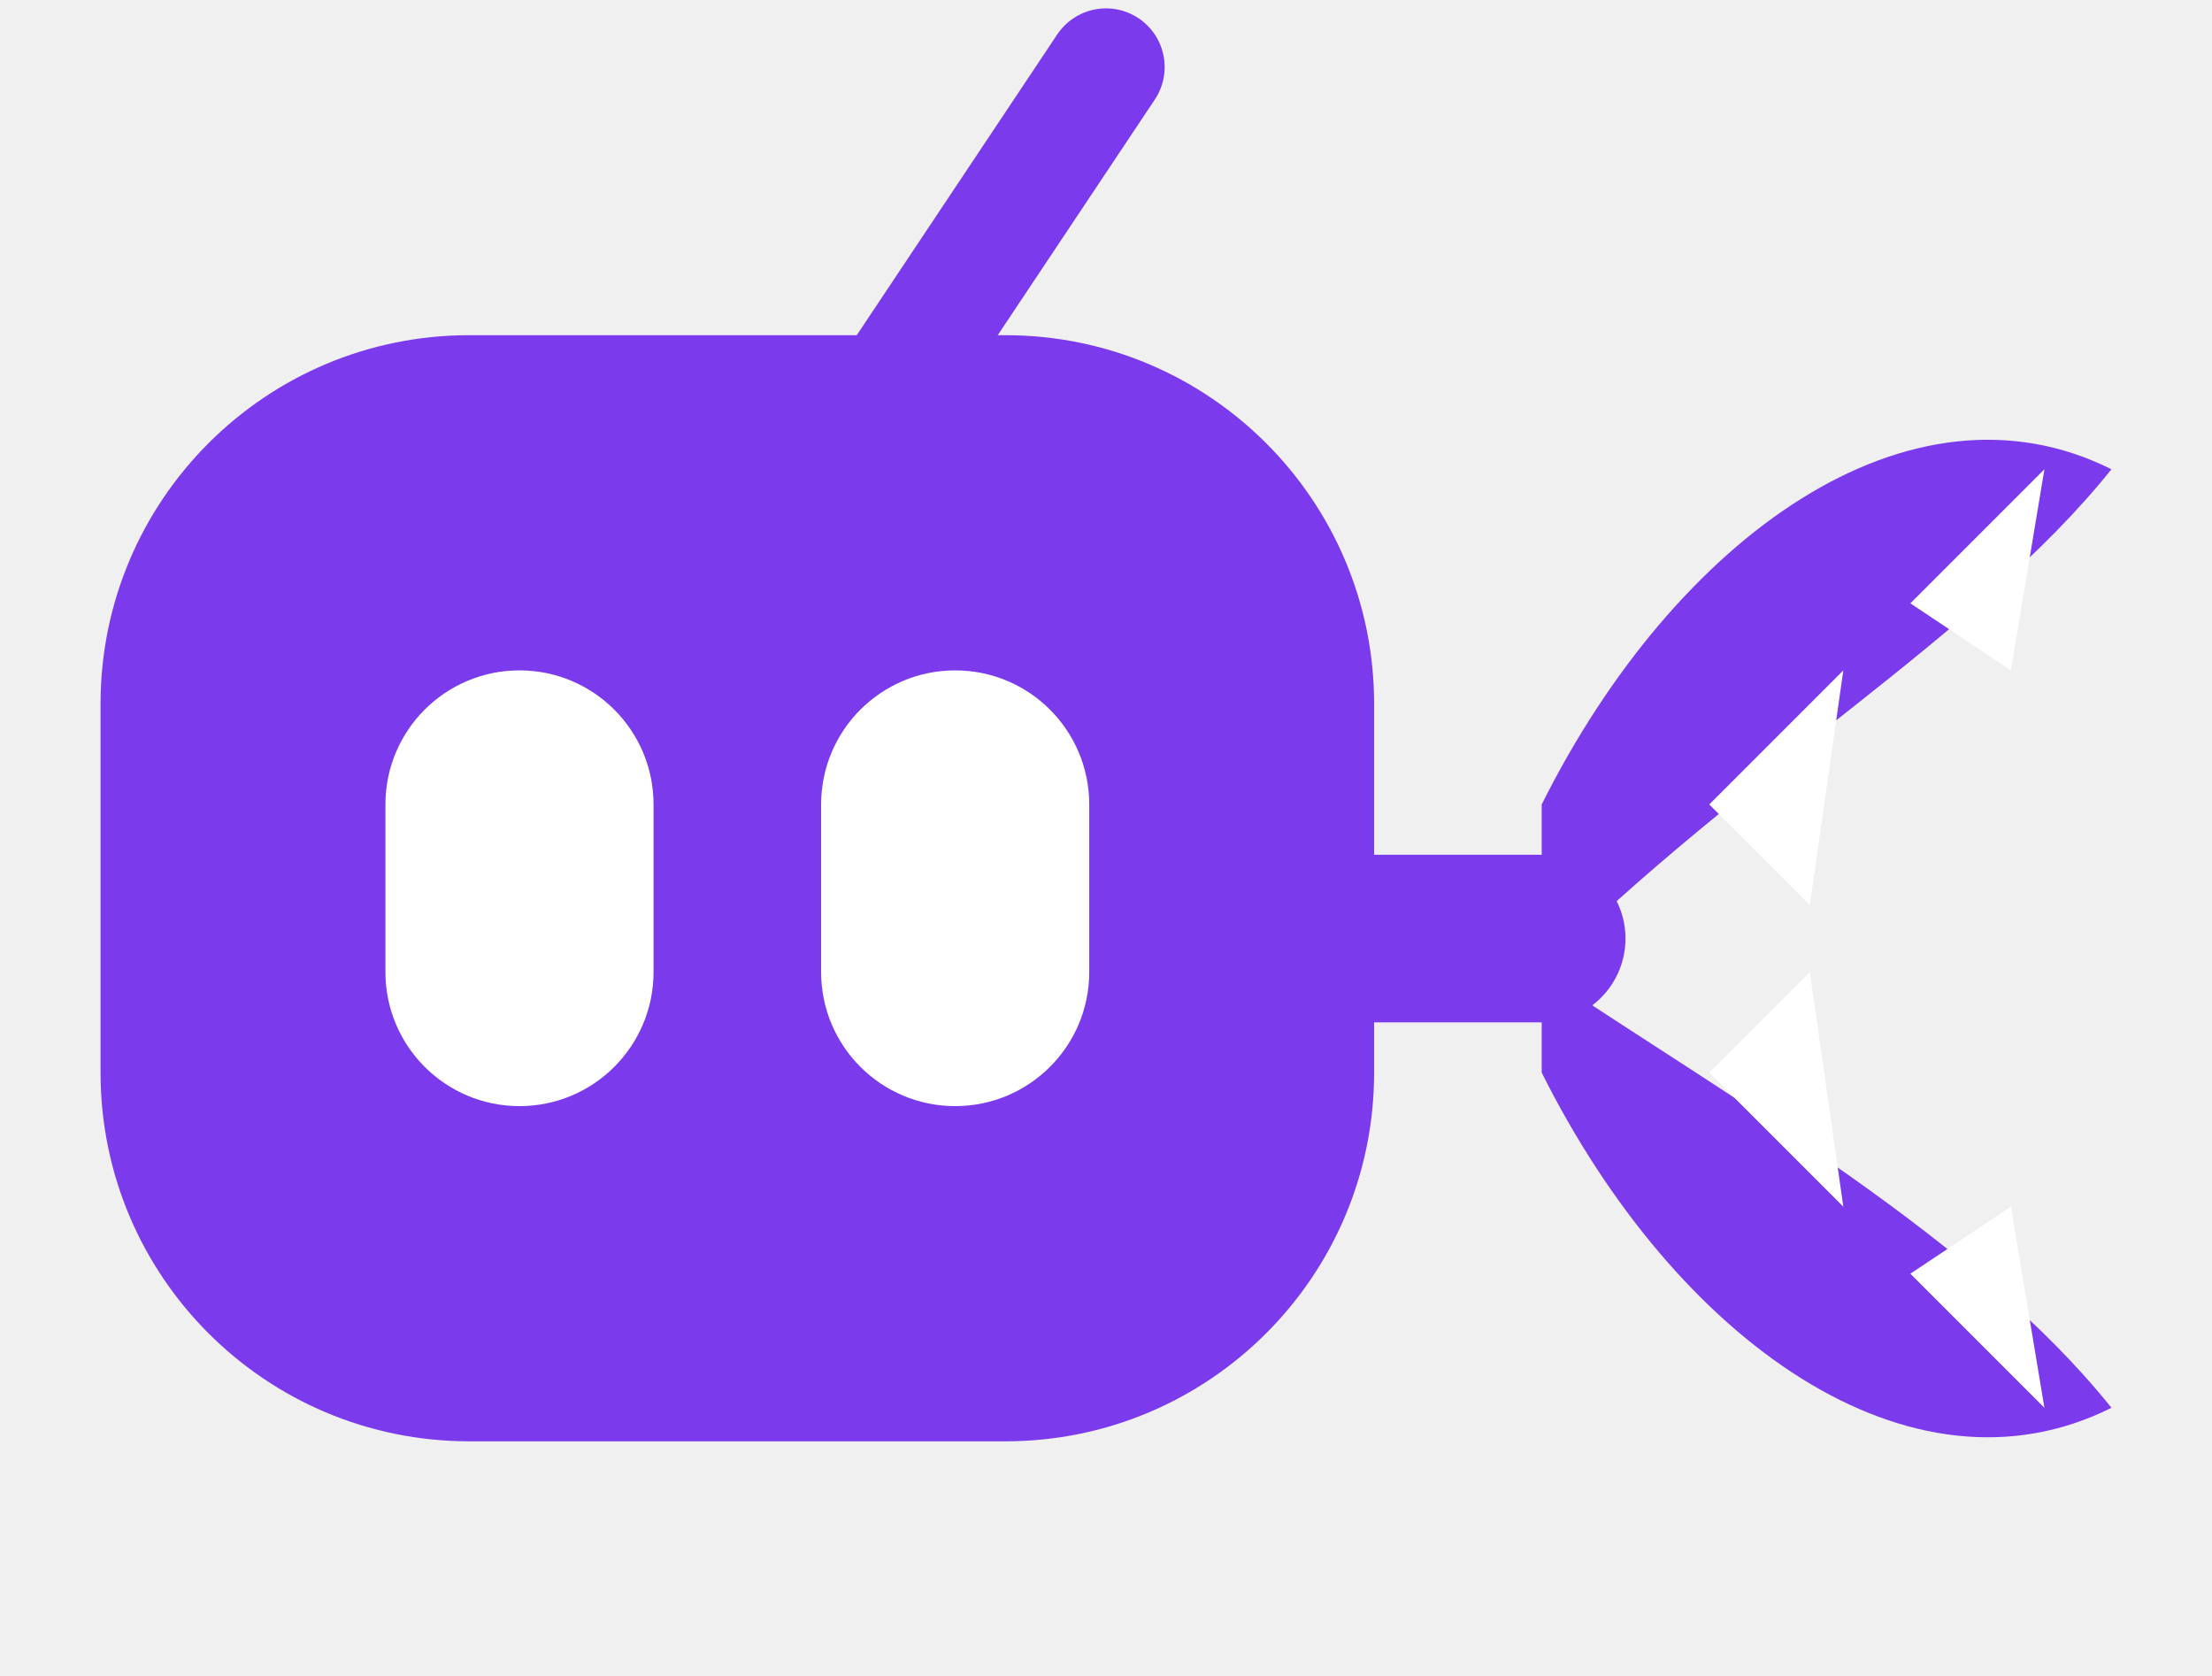
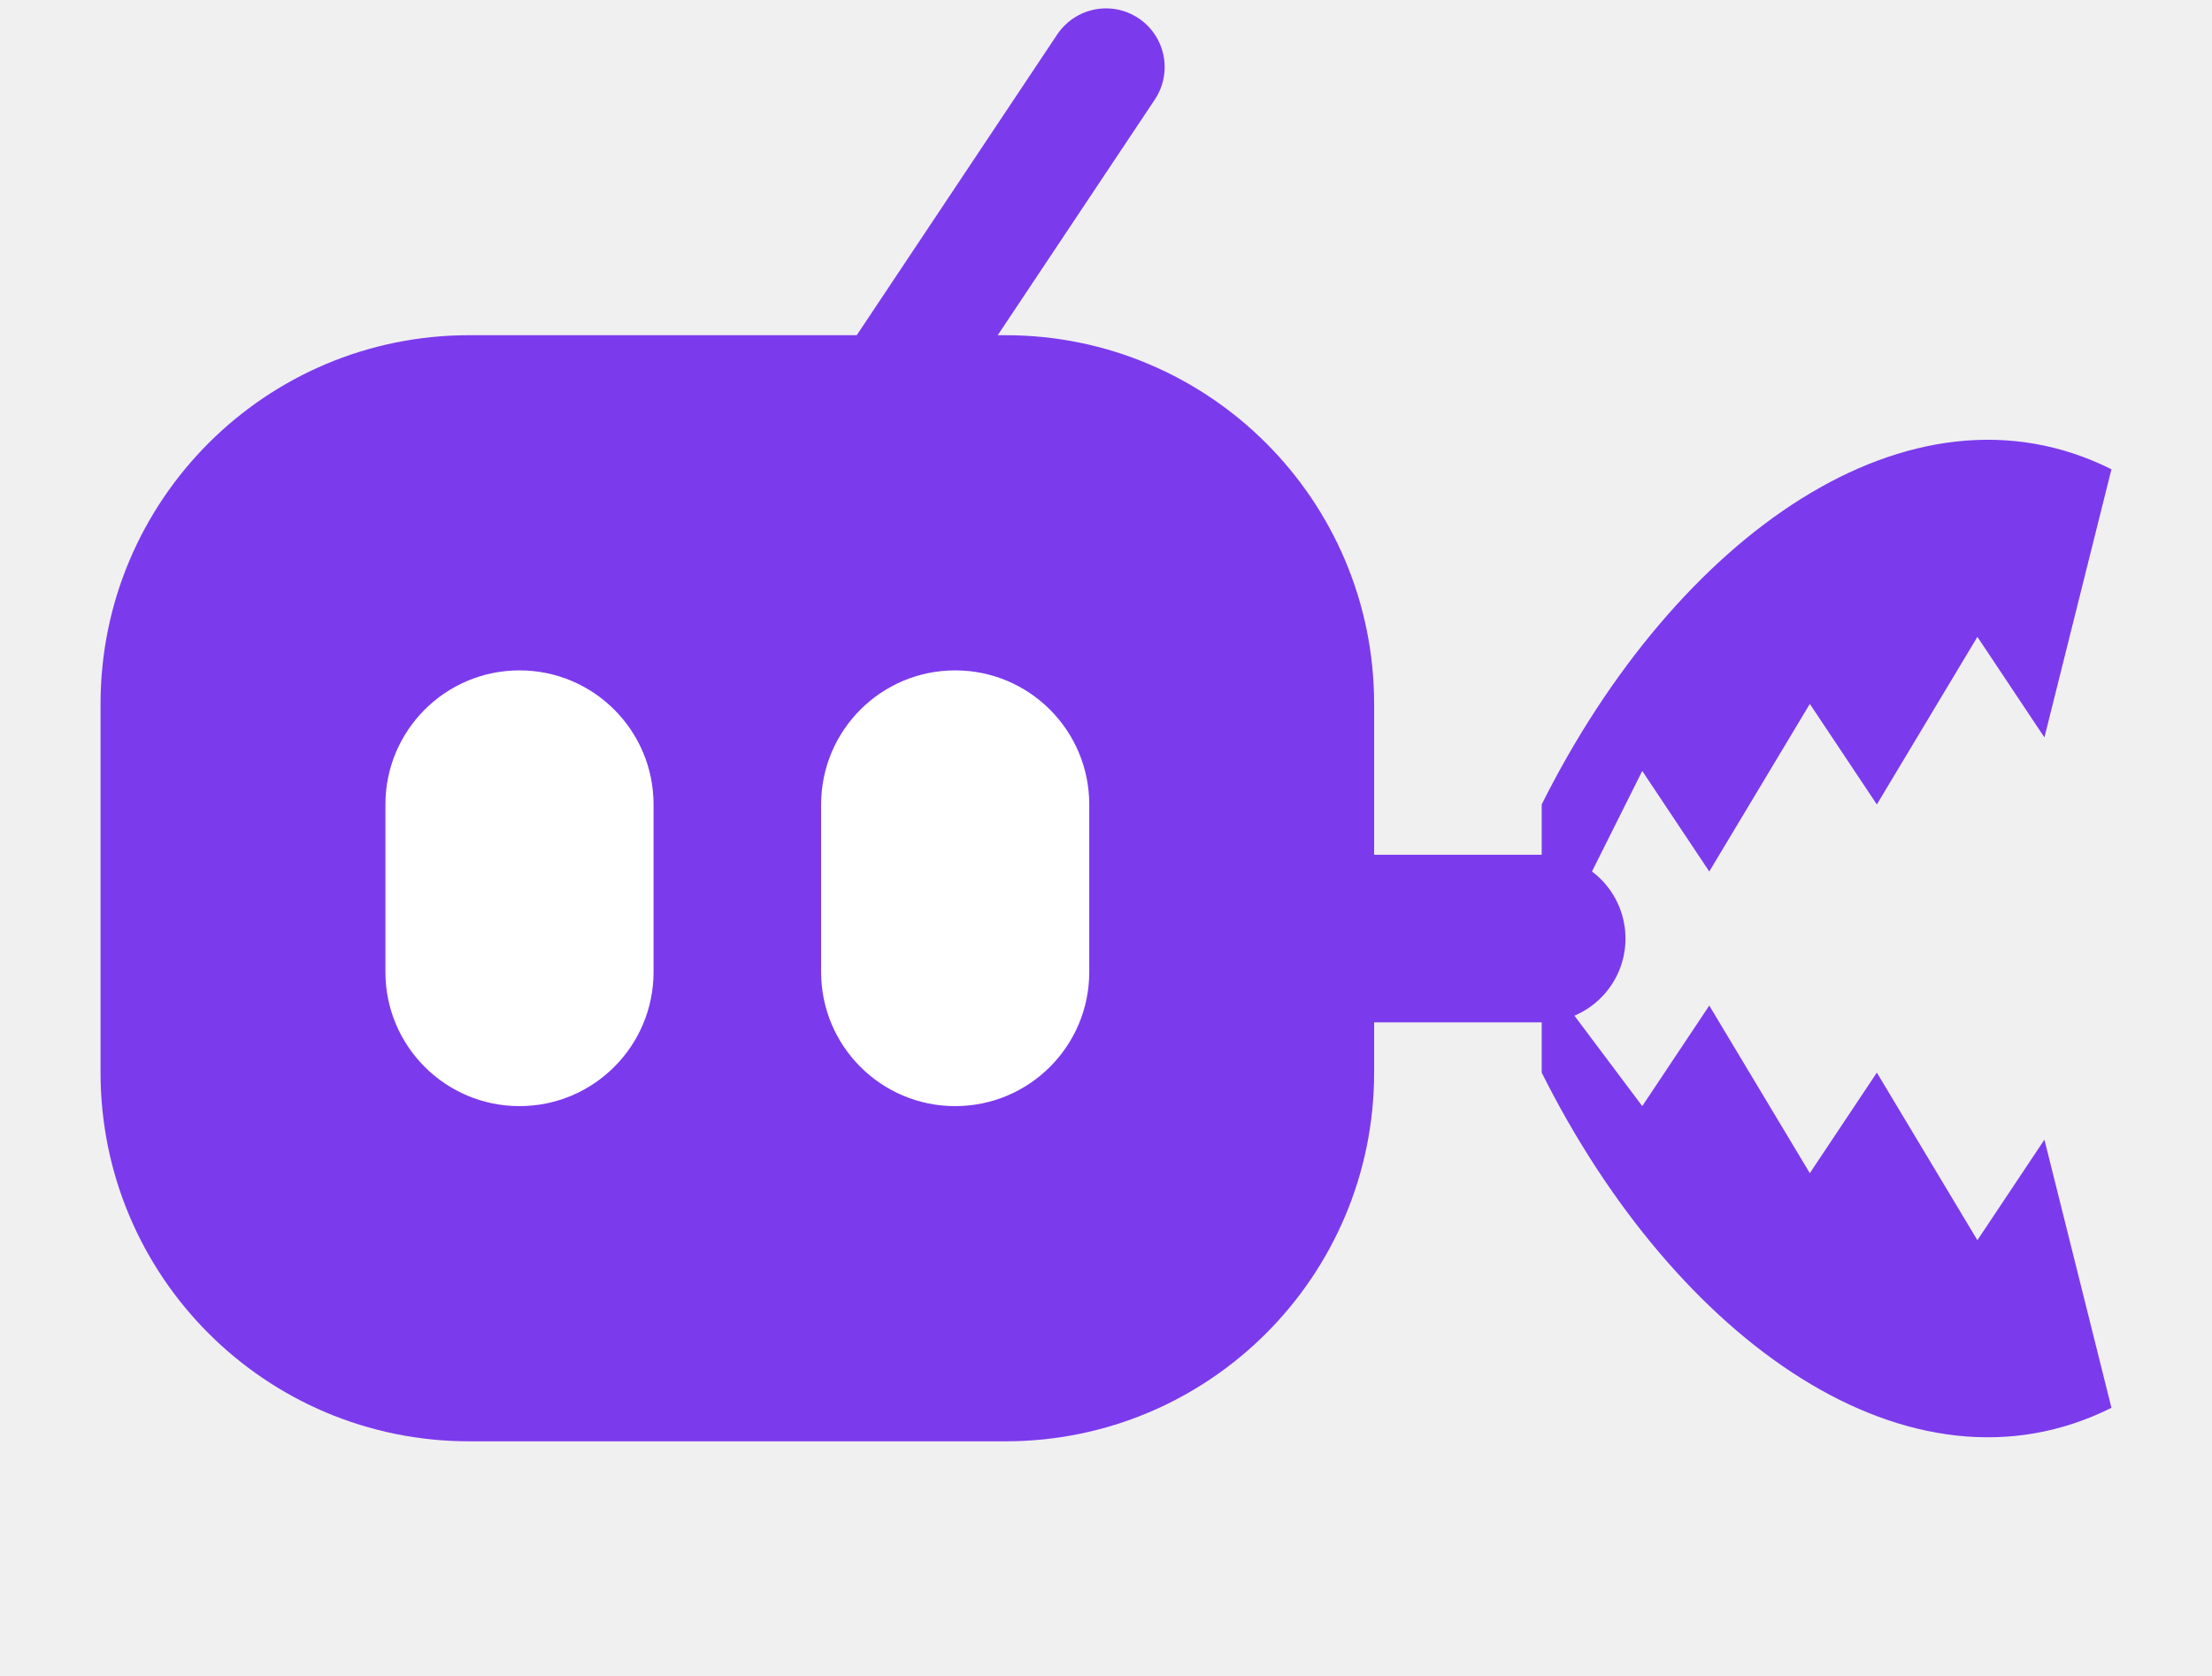
<svg xmlns="http://www.w3.org/2000/svg" viewBox="0 0 66 50" fill="none">
  <line x1="27" y1="11" x2="33" y2="2" stroke="#7c3aed" stroke-width="3.5" stroke-linecap="round" />
  <rect x="3" y="10" width="38" height="33" rx="11" fill="#7c3aed" />
  <rect x="11.5" y="20" width="8" height="13" rx="4" fill="white" />
  <rect x="24.5" y="20" width="8" height="13" rx="4" fill="white" />
  <line x1="41" y1="28" x2="46" y2="28" stroke="#7c3aed" stroke-width="5" stroke-linecap="round" />
-   <path d="M46 24 C50 16 57 11 63 14 C59 19 52 23 46 29 Z" fill="#7c3aed" />
-   <path d="M46 32 C50 40 57 45 63 42 C59 37 52 33 46 29 Z" fill="#7c3aed" />
-   <polygon points="57,18 61,14 60,20" fill="white" />
-   <polygon points="51,24 55,20 54,27" fill="white" />
-   <polygon points="57,38 61,42 60,36" fill="white" />
-   <polygon points="51,32 55,36 54,29" fill="white" />
+   <path d="     M 46 24     C 50 16 57 11 63 14     L 61 22 L 59 19 L 56 24 L 54 21 L 51 26 L 49 23 L 46 29     Z" fill="#7c3aed" />
+   <path d="     M 46 32     C 50 40 57 45 63 42     L 61 34 L 59 37 L 56 32 L 54 35 L 51 30 L 49 33 L 46 29     Z" fill="#7c3aed" />
</svg>
